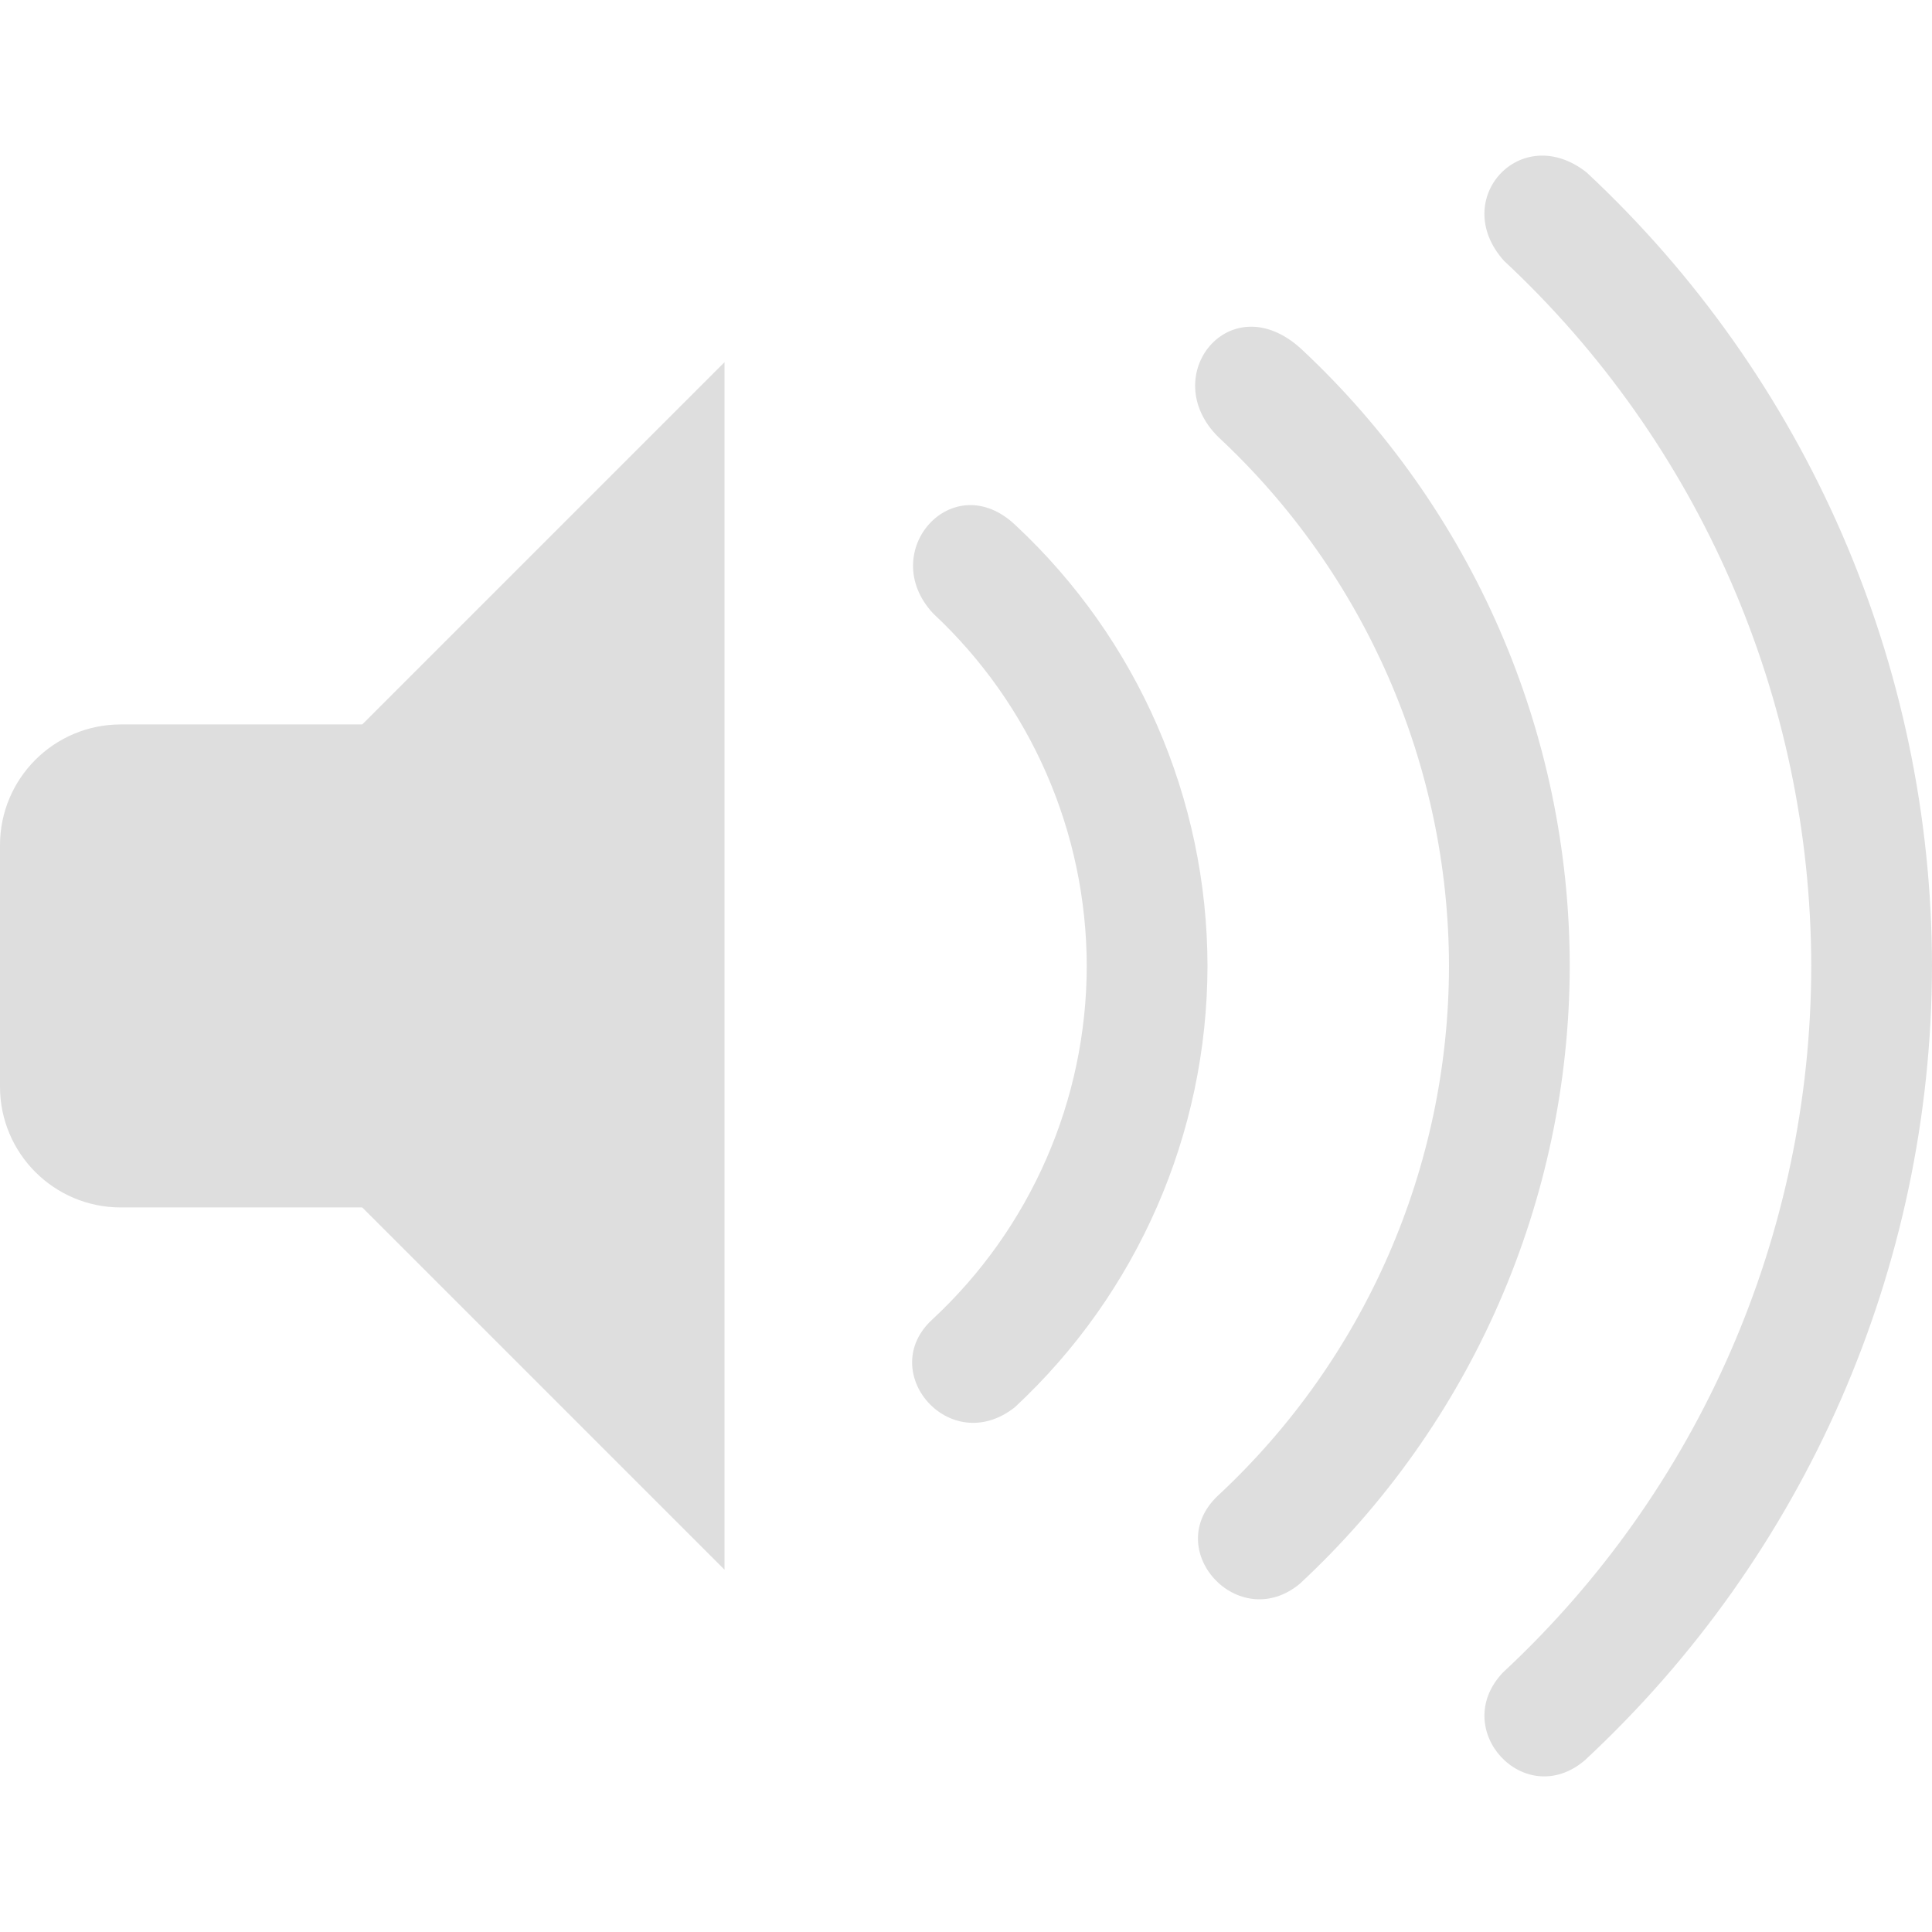
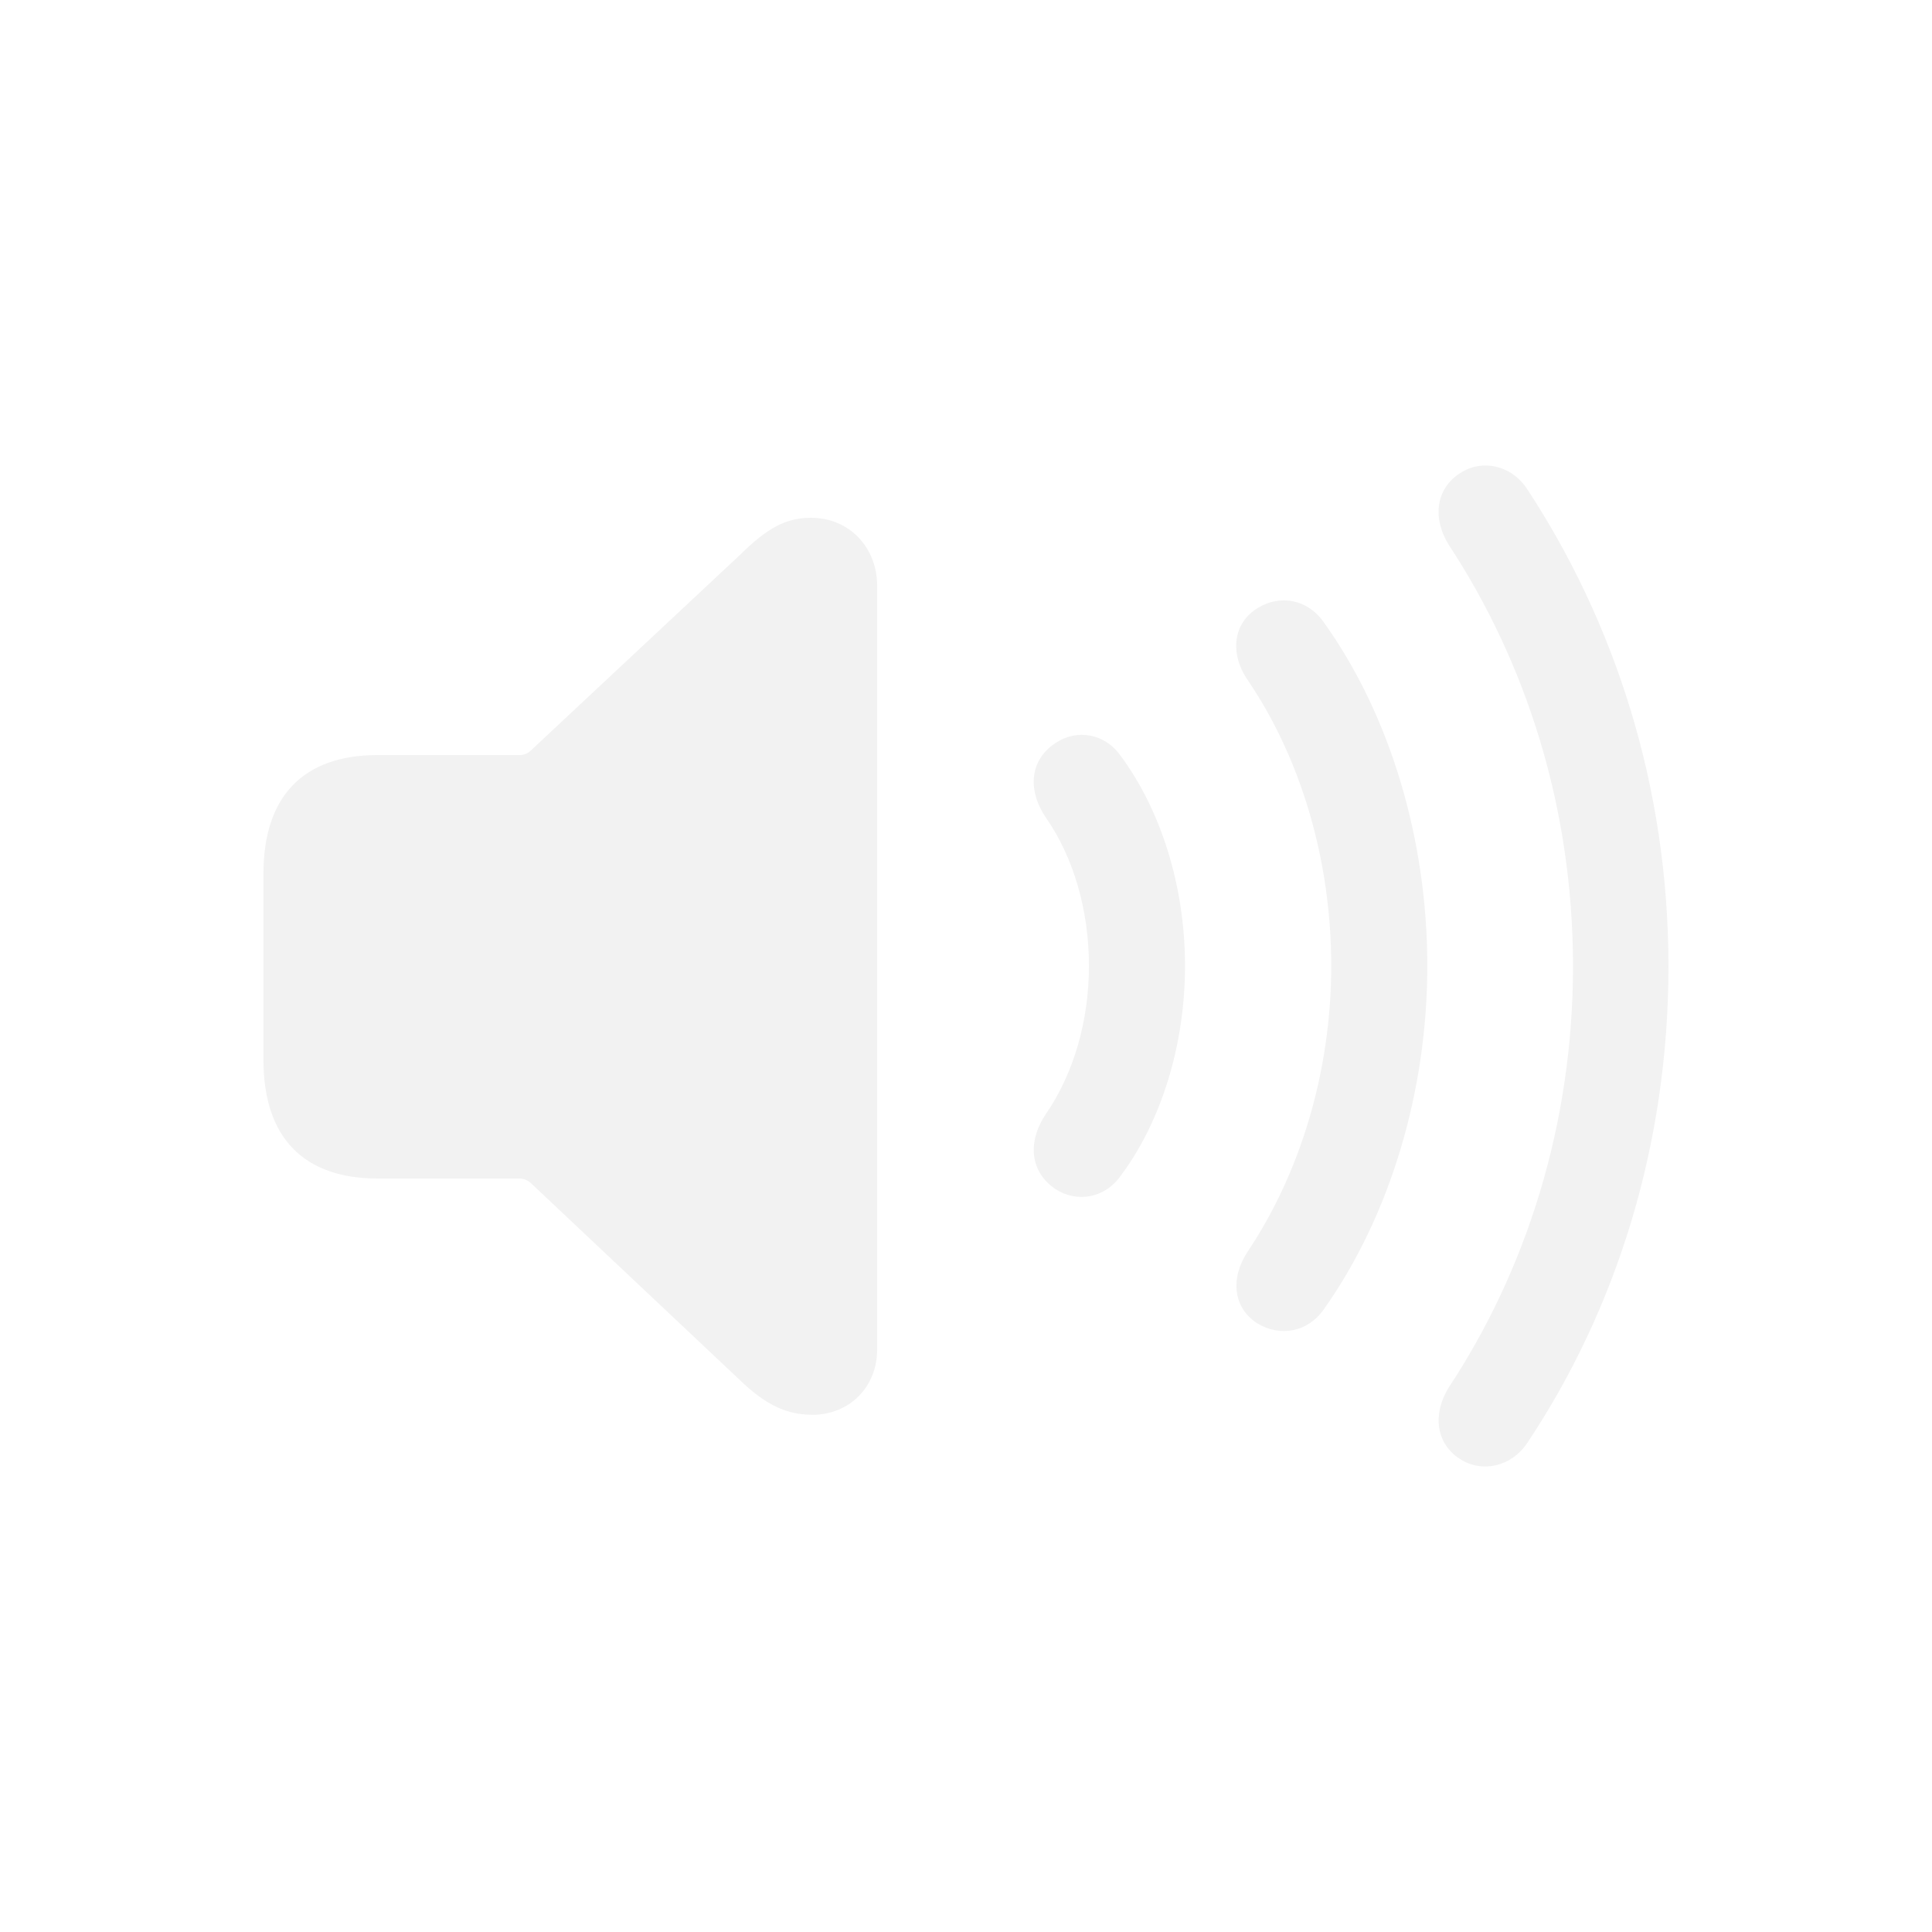
- <svg xmlns="http://www.w3.org/2000/svg" width="16" height="16" version="1.1">
-   <g transform="translate(0 -.00047914)" fill="#dedede">
-     <rect y="6" width="5" height="4" ry="1" fill-rule="evenodd" />
-     <path d="m6 3-3 3v4l3 3z" />
-     <g fill-rule="evenodd">
-       <path d="M 13.139,1.428 C 12.594,1 12,1.652 12.455,2.16 A 8,8 0 0 1 15,8 8,8 0 0 1 12.446,13.852 C 12,14.323 12.626,15 13.123,14.58 A 9,9 0 0 0 16,8 9,9 0 0 0 13.139,1.428 Z" />
-       <path d="m10.775 2.889c-0.587-0.535-1.199 0.225-0.684 0.732a6 6 0 0 1 1.909 4.379 6 6 0 0 1-1.916 4.389c-0.469 0.446 0.173 1.146 0.68 0.728a7 7 0 0 0 2.236-5.117 7 7 0 0 0-2.225-5.111z" />
-       <path d="M 8.41,4.35 C 7.89,3.856 7.255,4.57 7.727,5.08 A 4,4 0 0 1 9,8 4,4 0 0 1 7.723,10.926 c -0.473,0.43 0.14,1.152 0.68,0.73 A 5,5 0 0 0 10,8 5,5 0 0 0 8.41,4.35 Z" />
-     </g>
+ <svg xmlns="http://www.w3.org/2000/svg" width="22" height="22" version="1.1">
+   <defs>
+     <style id="current-color-scheme" type="text/css">.ColorScheme-Text { color:#f2f2f2; } .ColorScheme-Highlight { color:#4285f4; }</style>
+   </defs>
+   <g class="ColorScheme-Text" fill="currentColor">
+     <path d="m16.623 16.612c0.251 0.165 0.587 0.091 0.769-0.182 1.003-1.505 1.607-3.374 1.607-5.426 0-2.058-0.616-3.922-1.607-5.432-0.182-0.279-0.519-0.348-0.769-0.182-0.274 0.177-0.314 0.513-0.125 0.815 0.872 1.328 1.414 2.975 1.414 4.799 0 1.813-0.541 3.471-1.414 4.794-0.188 0.302-0.148 0.638 0.125 0.815z" />
+     <path d="m9.247 16.111c0.427 0 0.741-0.319 0.741-0.741v-8.704c0-0.427-0.314-0.77-0.752-0.77-0.291 0-0.502 0.12-0.809 0.422l-2.383 2.229c-0.034 0.034-0.08 0.051-0.131 0.051h-1.613c-0.844 0-1.3 0.467-1.3 1.351v2.12c0 0.883 0.456 1.351 1.3 1.351h1.613c0.051 0 0.091 0.017 0.131 0.051l2.383 2.246c0.285 0.274 0.524 0.393 0.821 0.393z" />
+     <path d="m14.315 15.068c0.262 0.16 0.581 0.103 0.764-0.165 0.741-1.049 1.174-2.457 1.174-3.905 0-1.448-0.428-2.861-1.174-3.905-0.182-0.268-0.502-0.331-0.764-0.165-0.274 0.171-0.314 0.513-0.108 0.815 0.604 0.889 0.952 2.046 0.952 3.255 0 1.203-0.353 2.36-0.952 3.255-0.2 0.302-0.165 0.638 0.108 0.815z" />
+     <path d="m12.018 13.54c0.245 0.16 0.564 0.103 0.741-0.148 0.462-0.616 0.735-1.488 0.735-2.394 0-0.906-0.274-1.773-0.735-2.394-0.177-0.251-0.496-0.308-0.741-0.142-0.279 0.182-0.331 0.519-0.108 0.849 0.314 0.45 0.49 1.054 0.49 1.687 0 0.633-0.177 1.231-0.49 1.687-0.222 0.331-0.171 0.667 0.108 0.855z" />
  </g>
</svg>
